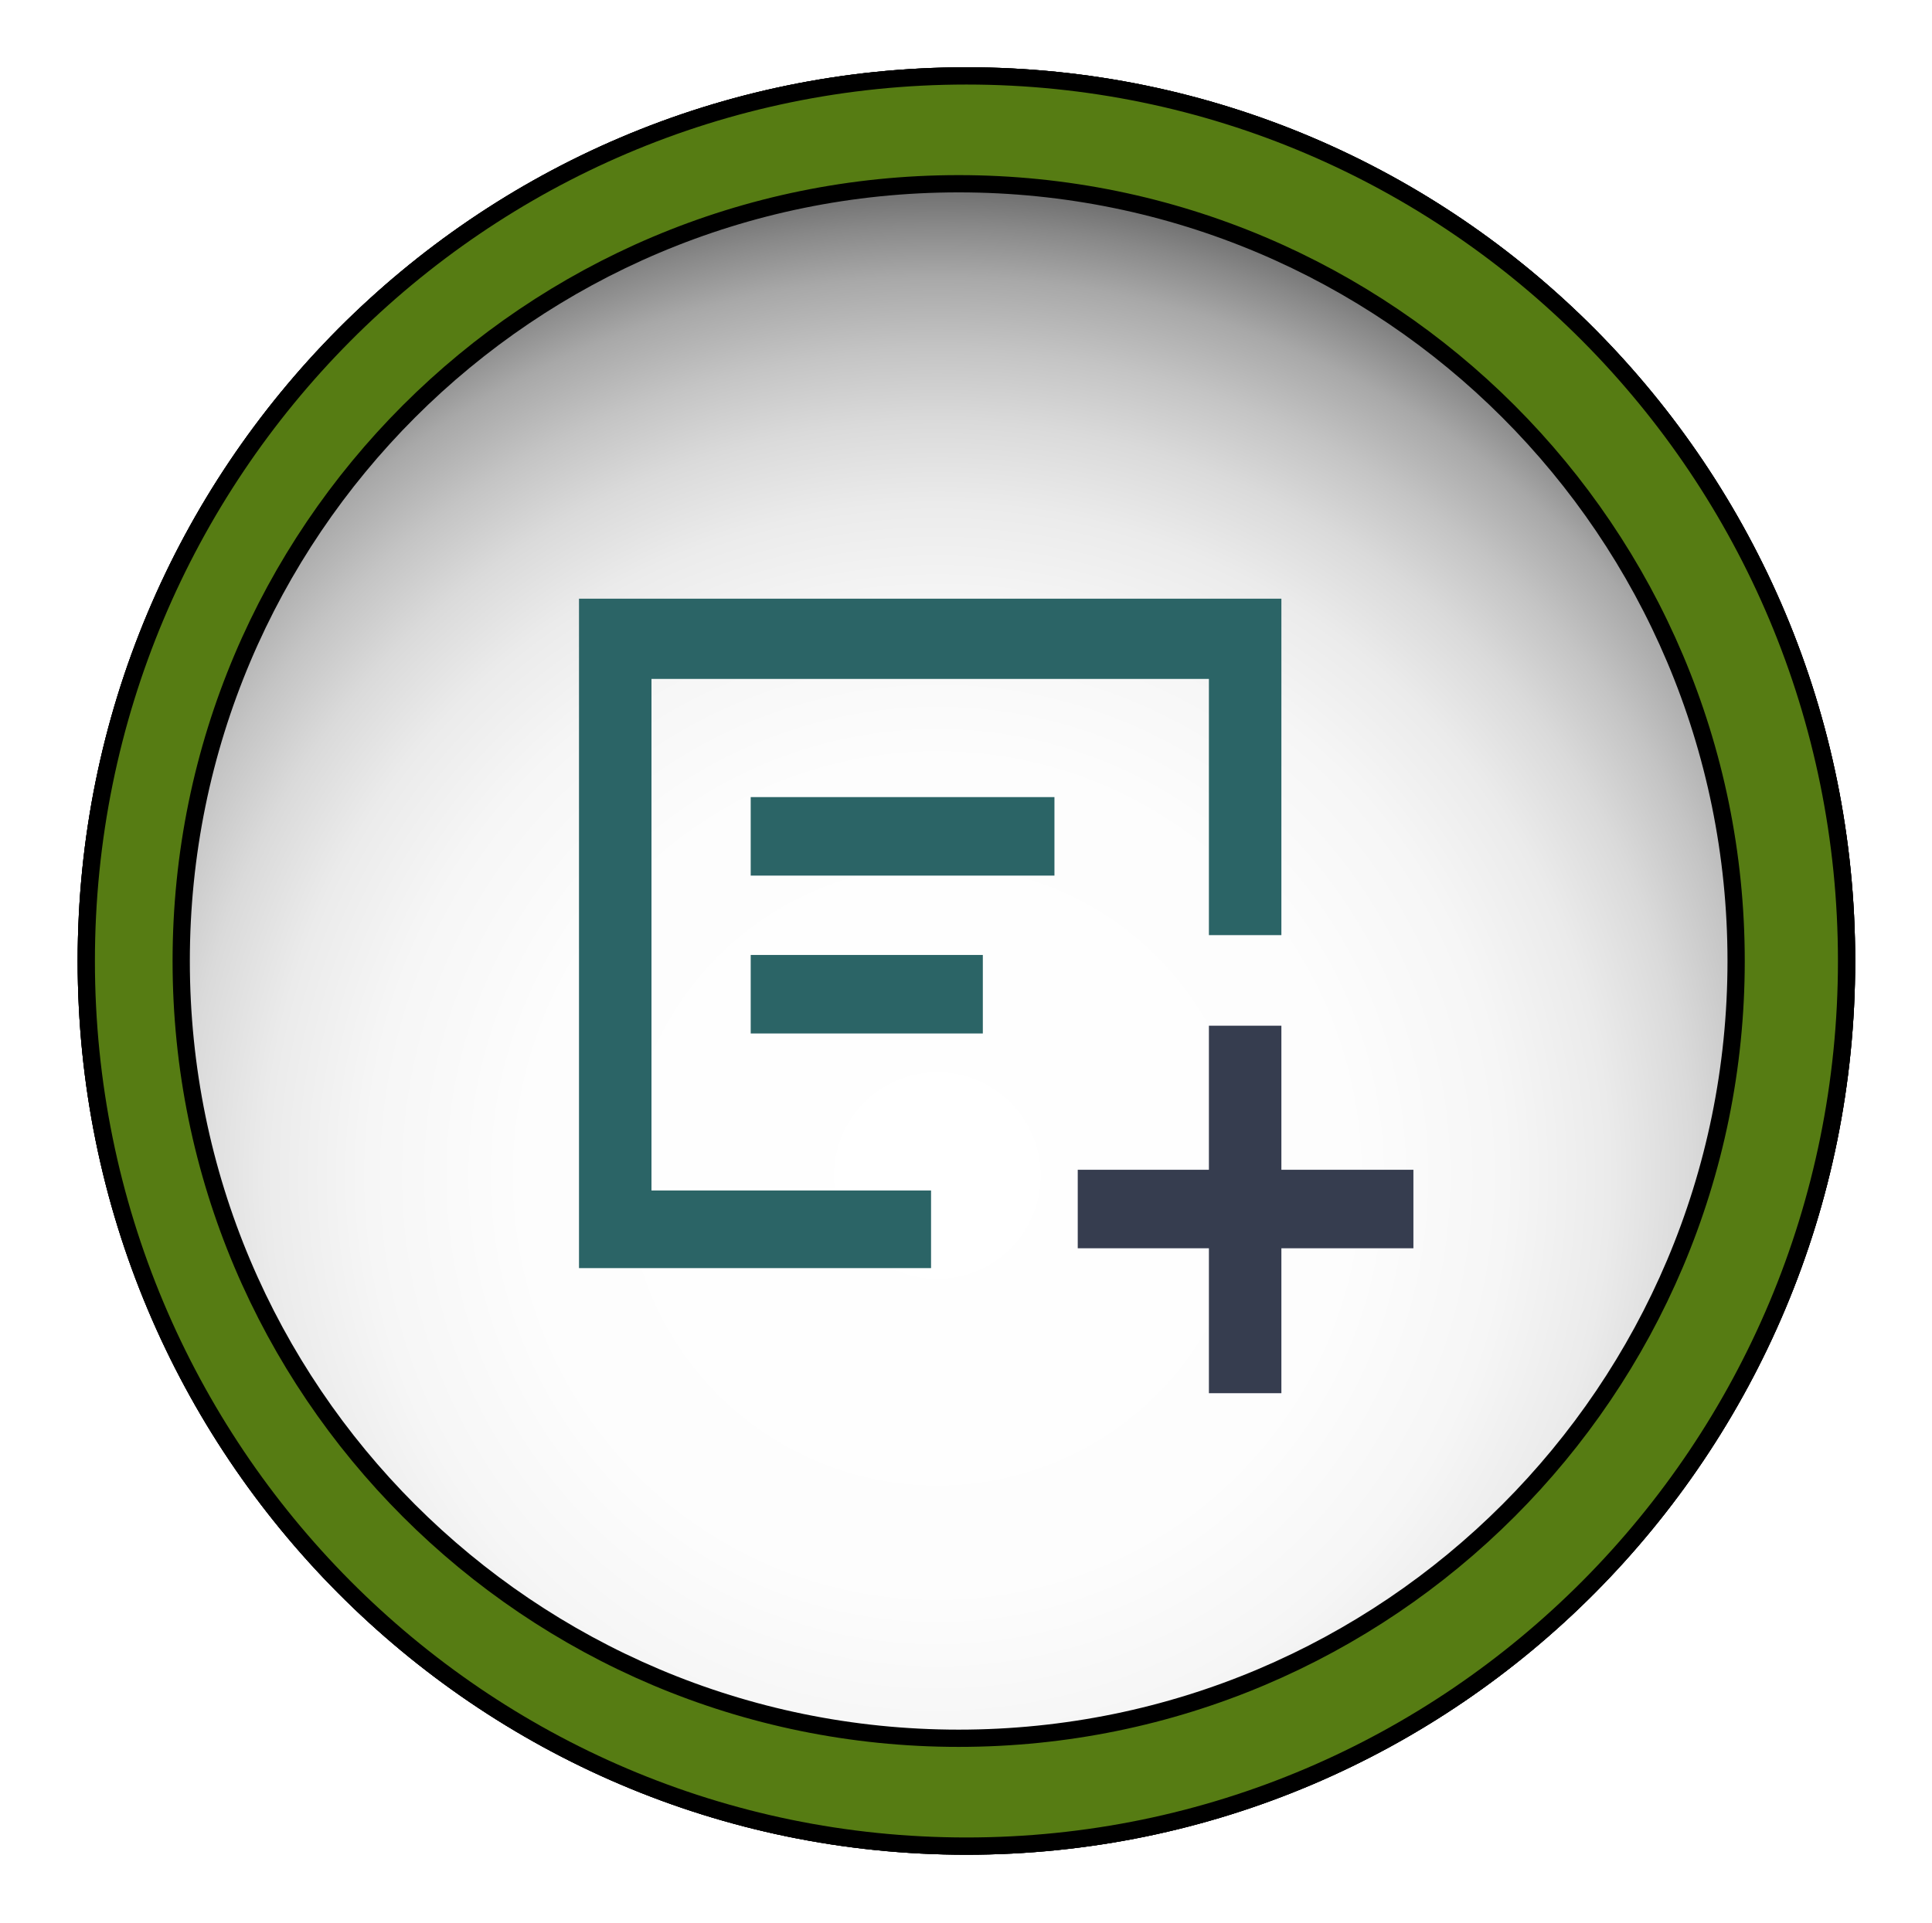
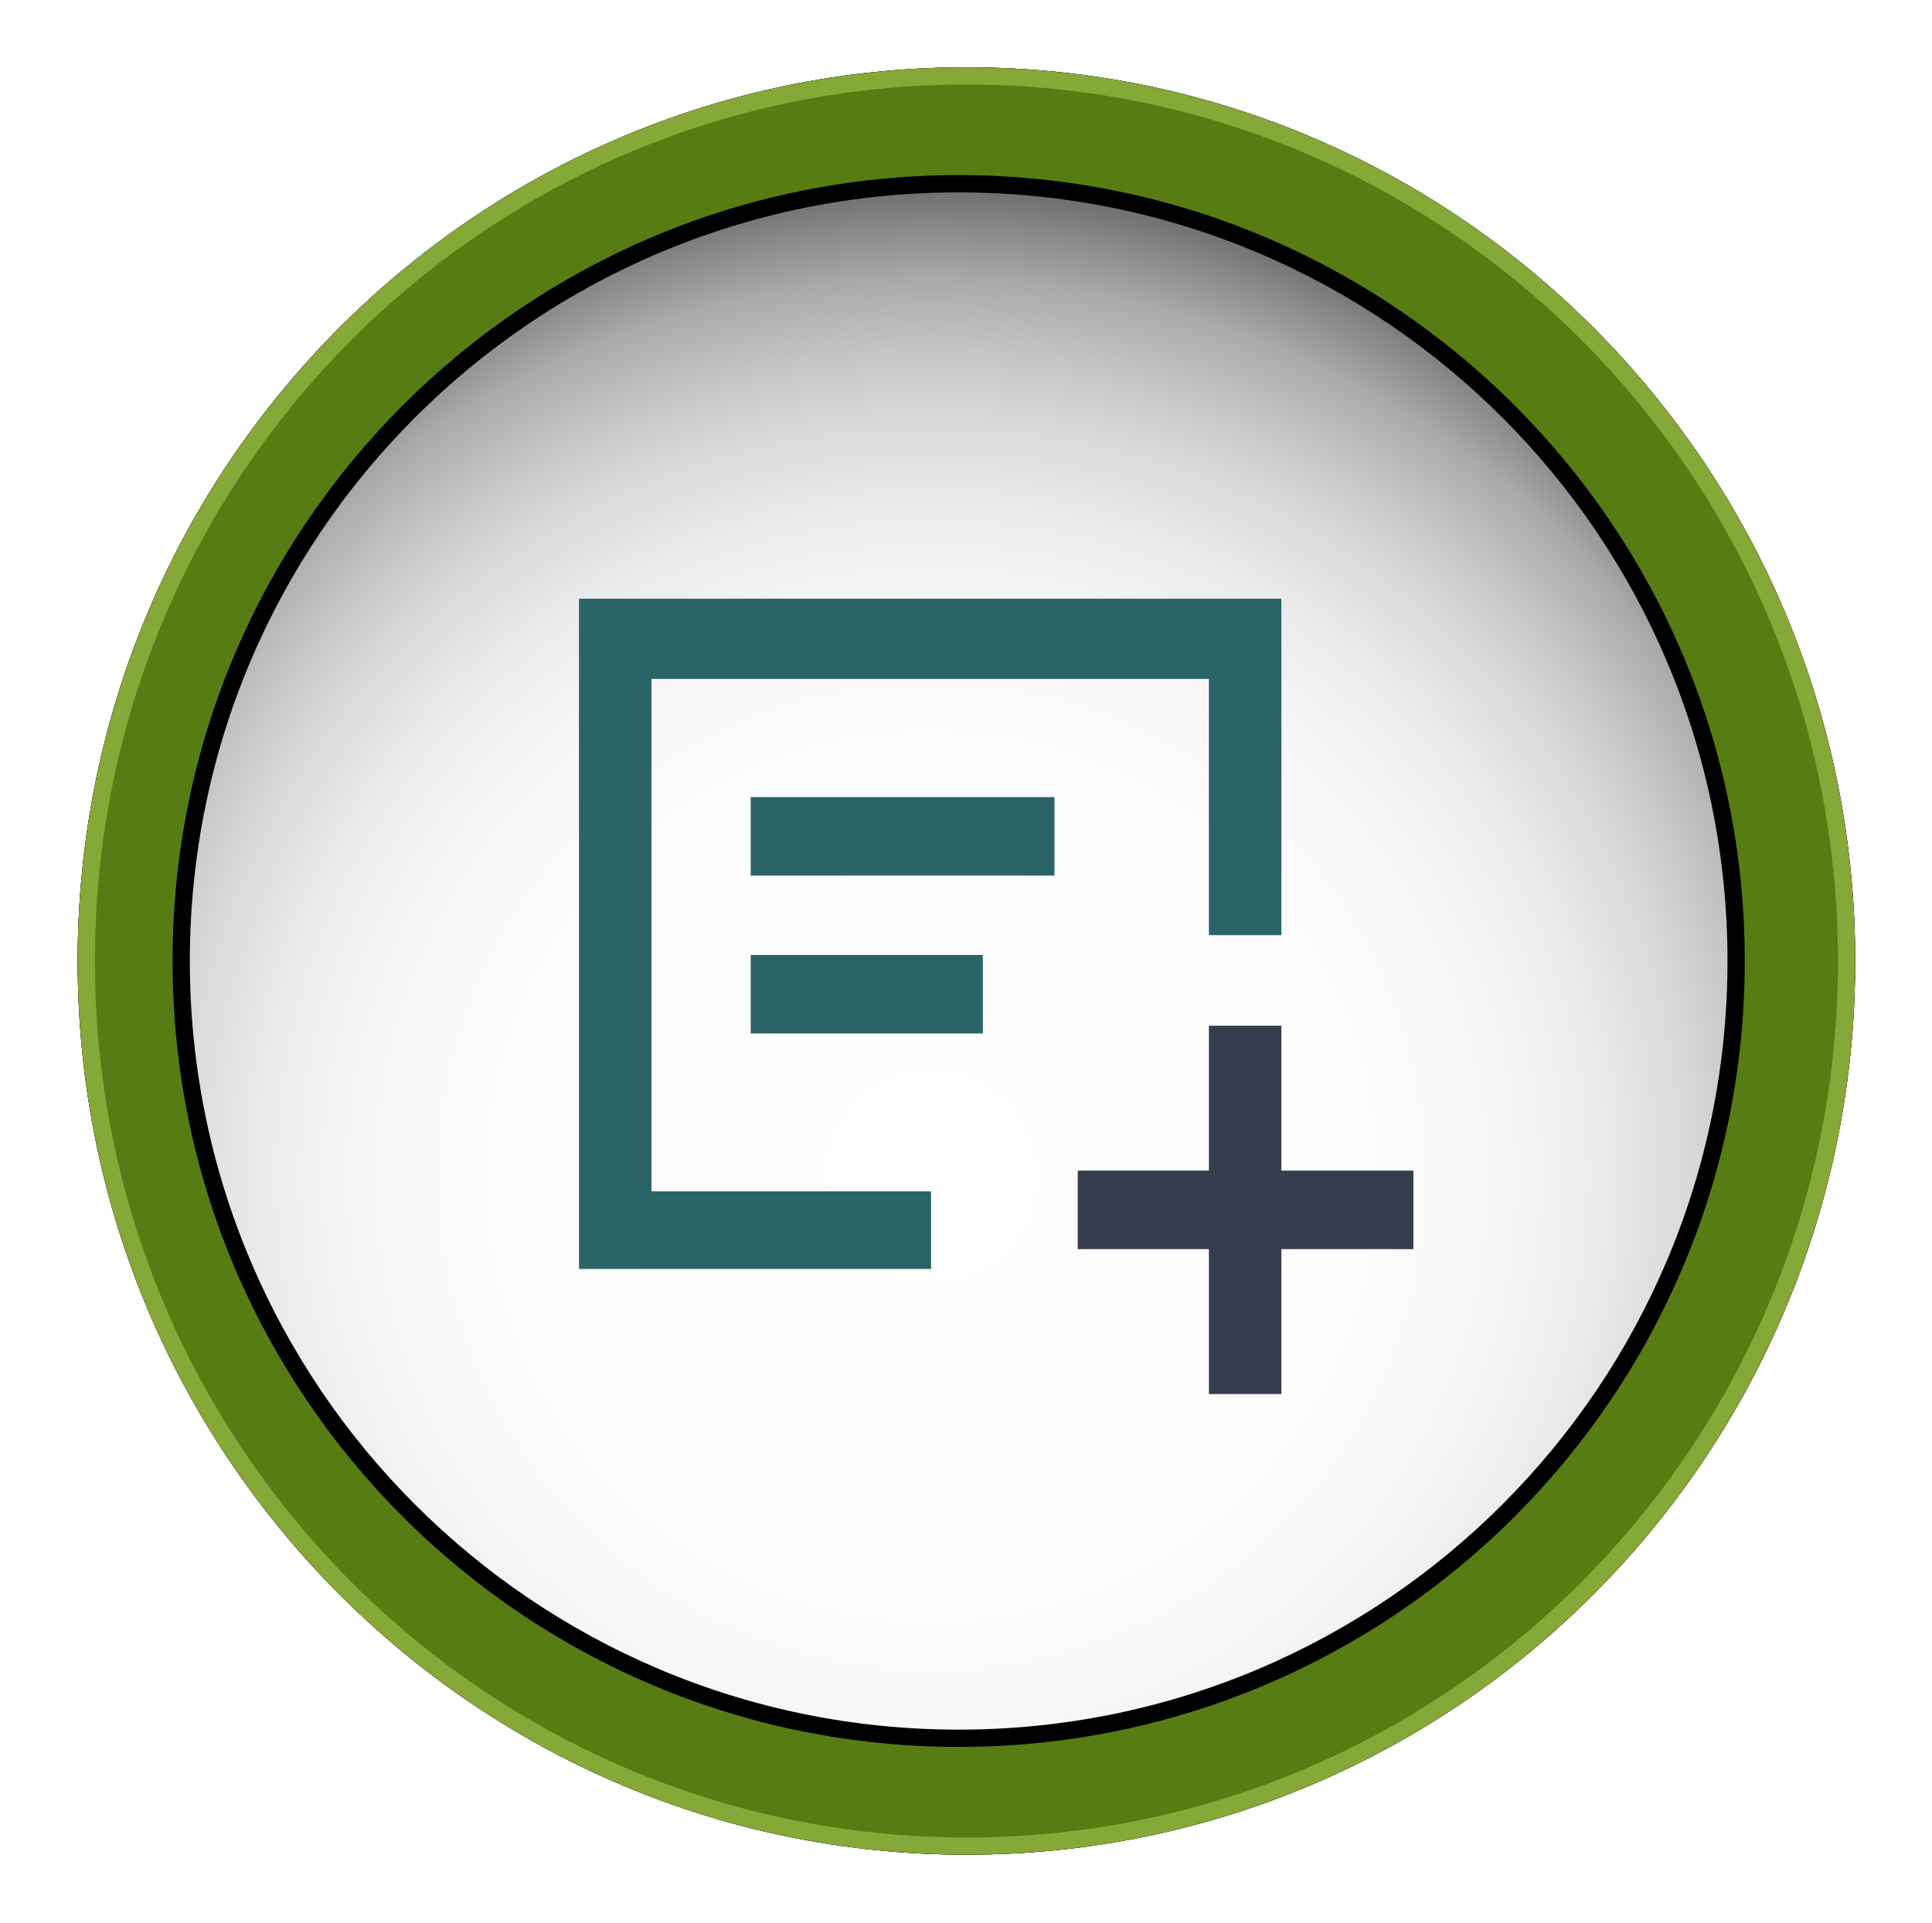
- <svg xmlns="http://www.w3.org/2000/svg" version="1.1" id="add-file" x="0" y="0" viewBox="-549 132.5 223.9 222.9" xml:space="preserve">
+ <svg xmlns="http://www.w3.org/2000/svg" version="1.1" id="add-file" x="0px" y="0px" viewBox="-549 132.5 223.9 222.9" style="enable-background:new -549 132.5 223.9 222.9;" xml:space="preserve">
  <style type="text/css">
	.st0{fill:#567C13;stroke:#000000;stroke-width:2;stroke-miterlimit:10;}
	.st1{fill:url(#SVGID_1_);stroke:#000000;stroke-width:2;stroke-miterlimit:10;}
- 	.st2{fill:url(#SVGID_2_);stroke:#000000;stroke-width:2;stroke-miterlimit:10;}
- 	.st3{fill:#2B6466;}
- 	.st4{fill:#363D4F;}
+ 	.st2{fill:#567C13;stroke:#85A838;stroke-width:2;stroke-miterlimit:10;}
+ 	.st3{fill:url(#SVGID_2_);stroke:#000000;stroke-width:2;stroke-miterlimit:10;}
+ 	.st4{fill:#2B6466;}
+ 	.st5{fill:#363D4F;}
</style>
-   <g id="add-file_1_">
-     <ellipse class="st0" cx="-437" cy="243.9" rx="102" ry="102.6" />
-     <radialGradient id="SVGID_1_" cx="-2182.02" cy="332.97" r="1" gradientTransform="matrix(119.082 0 0 -119.082 259400.094 39919.531)" gradientUnits="userSpaceOnUse">
-       <stop offset="0" stop-color="#FFFFFF" />
-       <stop offset="0.4" stop-color="#FDFDFD" />
-       <stop offset="0.55" stop-color="#F6F6F6" />
-       <stop offset="0.65" stop-color="#EBEBEB" />
-       <stop offset="0.73" stop-color="#DADADA" />
-       <stop offset="0.8" stop-color="#C4C4C4" />
-       <stop offset="0.87" stop-color="#A8A8A8" />
-       <stop offset="0.92" stop-color="#888888" />
-       <stop offset="0.97" stop-color="#646464" />
-       <stop offset="1" stop-color="#4E4E4E" />
-     </radialGradient>
-     <ellipse class="st1" cx="-437" cy="243.9" rx="102" ry="102.6" />
-     <ellipse class="st0" cx="-437" cy="243.9" rx="102" ry="102.6" />
-     <radialGradient id="SVGID_2_" cx="-2182.02" cy="332.97" r="1" gradientTransform="matrix(119.082 0 0 -119.082 259400.094 39919.531)" gradientUnits="userSpaceOnUse">
-       <stop offset="0" stop-color="#FFFFFF" />
-       <stop offset="0.4" stop-color="#FDFDFD" />
-       <stop offset="0.55" stop-color="#F6F6F6" />
-       <stop offset="0.65" stop-color="#EBEBEB" />
-       <stop offset="0.73" stop-color="#DADADA" />
-       <stop offset="0.8" stop-color="#C4C4C4" />
-       <stop offset="0.87" stop-color="#A8A8A8" />
-       <stop offset="0.92" stop-color="#888888" />
-       <stop offset="0.97" stop-color="#646464" />
-       <stop offset="1" stop-color="#4E4E4E" />
-     </radialGradient>
-     <ellipse class="st2" cx="-437.9" cy="243.9" rx="90.1" ry="90.1" />
-     <polygon class="st3" points="-473.5 211.2 -408.9 211.2 -408.9 240.9 -400.5 240.9 -400.5 201.9 -481.9 201.9 -481.9 279.5 -441.1 279.5 -441.1 270.5 -473.5 270.5 " />
-     <polygon class="st4" points="-385.2 268.1 -400.5 268.1 -400.5 251.4 -408.9 251.4 -408.9 268.1 -424.1 268.1 -424.1 277.2 -408.9 277.2 -408.9 294 -400.5 294 -400.5 277.2 -385.2 277.2 " />
-     <rect x="-462" y="224.9" class="st3" width="35.2" height="9.1" />
-     <rect x="-462" y="243.2" class="st3" width="26.9" height="9.1" />
-   </g>
+   <ellipse class="st0" cx="-437" cy="243.9" rx="102" ry="102.6" />
+   <radialGradient id="SVGID_1_" cx="-3270.8" cy="154.926" r="1" gradientTransform="matrix(119.082 0 0 119.082 389054.125 -18180.076)" gradientUnits="userSpaceOnUse">
+     <stop offset="0" style="stop-color:#FFFFFF" />
+     <stop offset="0.4" style="stop-color:#FDFDFD" />
+     <stop offset="0.55" style="stop-color:#F6F6F6" />
+     <stop offset="0.65" style="stop-color:#EBEBEB" />
+     <stop offset="0.73" style="stop-color:#DADADA" />
+     <stop offset="0.8" style="stop-color:#C4C4C4" />
+     <stop offset="0.87" style="stop-color:#A8A8A8" />
+     <stop offset="0.92" style="stop-color:#888888" />
+     <stop offset="0.97" style="stop-color:#646464" />
+     <stop offset="1" style="stop-color:#4E4E4E" />
+   </radialGradient>
+   <ellipse class="st1" cx="-437" cy="243.9" rx="102" ry="102.6" />
+   <ellipse class="st2" cx="-437" cy="243.9" rx="102" ry="102.6" />
+   <radialGradient id="SVGID_2_" cx="-3270.8" cy="154.926" r="1" gradientTransform="matrix(119.082 0 0 119.082 389054.125 -18180.076)" gradientUnits="userSpaceOnUse">
+     <stop offset="0" style="stop-color:#FFFFFF" />
+     <stop offset="0.4" style="stop-color:#FDFDFD" />
+     <stop offset="0.55" style="stop-color:#F6F6F6" />
+     <stop offset="0.65" style="stop-color:#EBEBEB" />
+     <stop offset="0.73" style="stop-color:#DADADA" />
+     <stop offset="0.8" style="stop-color:#C4C4C4" />
+     <stop offset="0.87" style="stop-color:#A8A8A8" />
+     <stop offset="0.92" style="stop-color:#888888" />
+     <stop offset="0.97" style="stop-color:#646464" />
+     <stop offset="1" style="stop-color:#4E4E4E" />
+   </radialGradient>
+   <ellipse class="st3" cx="-437.9" cy="243.9" rx="90.1" ry="90.1" />
+   <polygon class="st4" points="-473.5,211.2 -408.9,211.2 -408.9,240.9 -400.5,240.9 -400.5,201.9 -481.9,201.9 -481.9,279.6   -441.1,279.6 -441.1,270.6 -473.5,270.6 " />
+   <polygon class="st5" points="-385.2,268.2 -400.5,268.2 -400.5,251.4 -408.9,251.4 -408.9,268.2 -424.1,268.2 -424.1,277.3   -408.9,277.3 -408.9,294.1 -400.5,294.1 -400.5,277.3 -385.2,277.3 " />
+   <rect x="-462" y="224.9" class="st4" width="35.2" height="9.1" />
+   <rect x="-462" y="243.2" class="st4" width="26.9" height="9.1" />
</svg>
